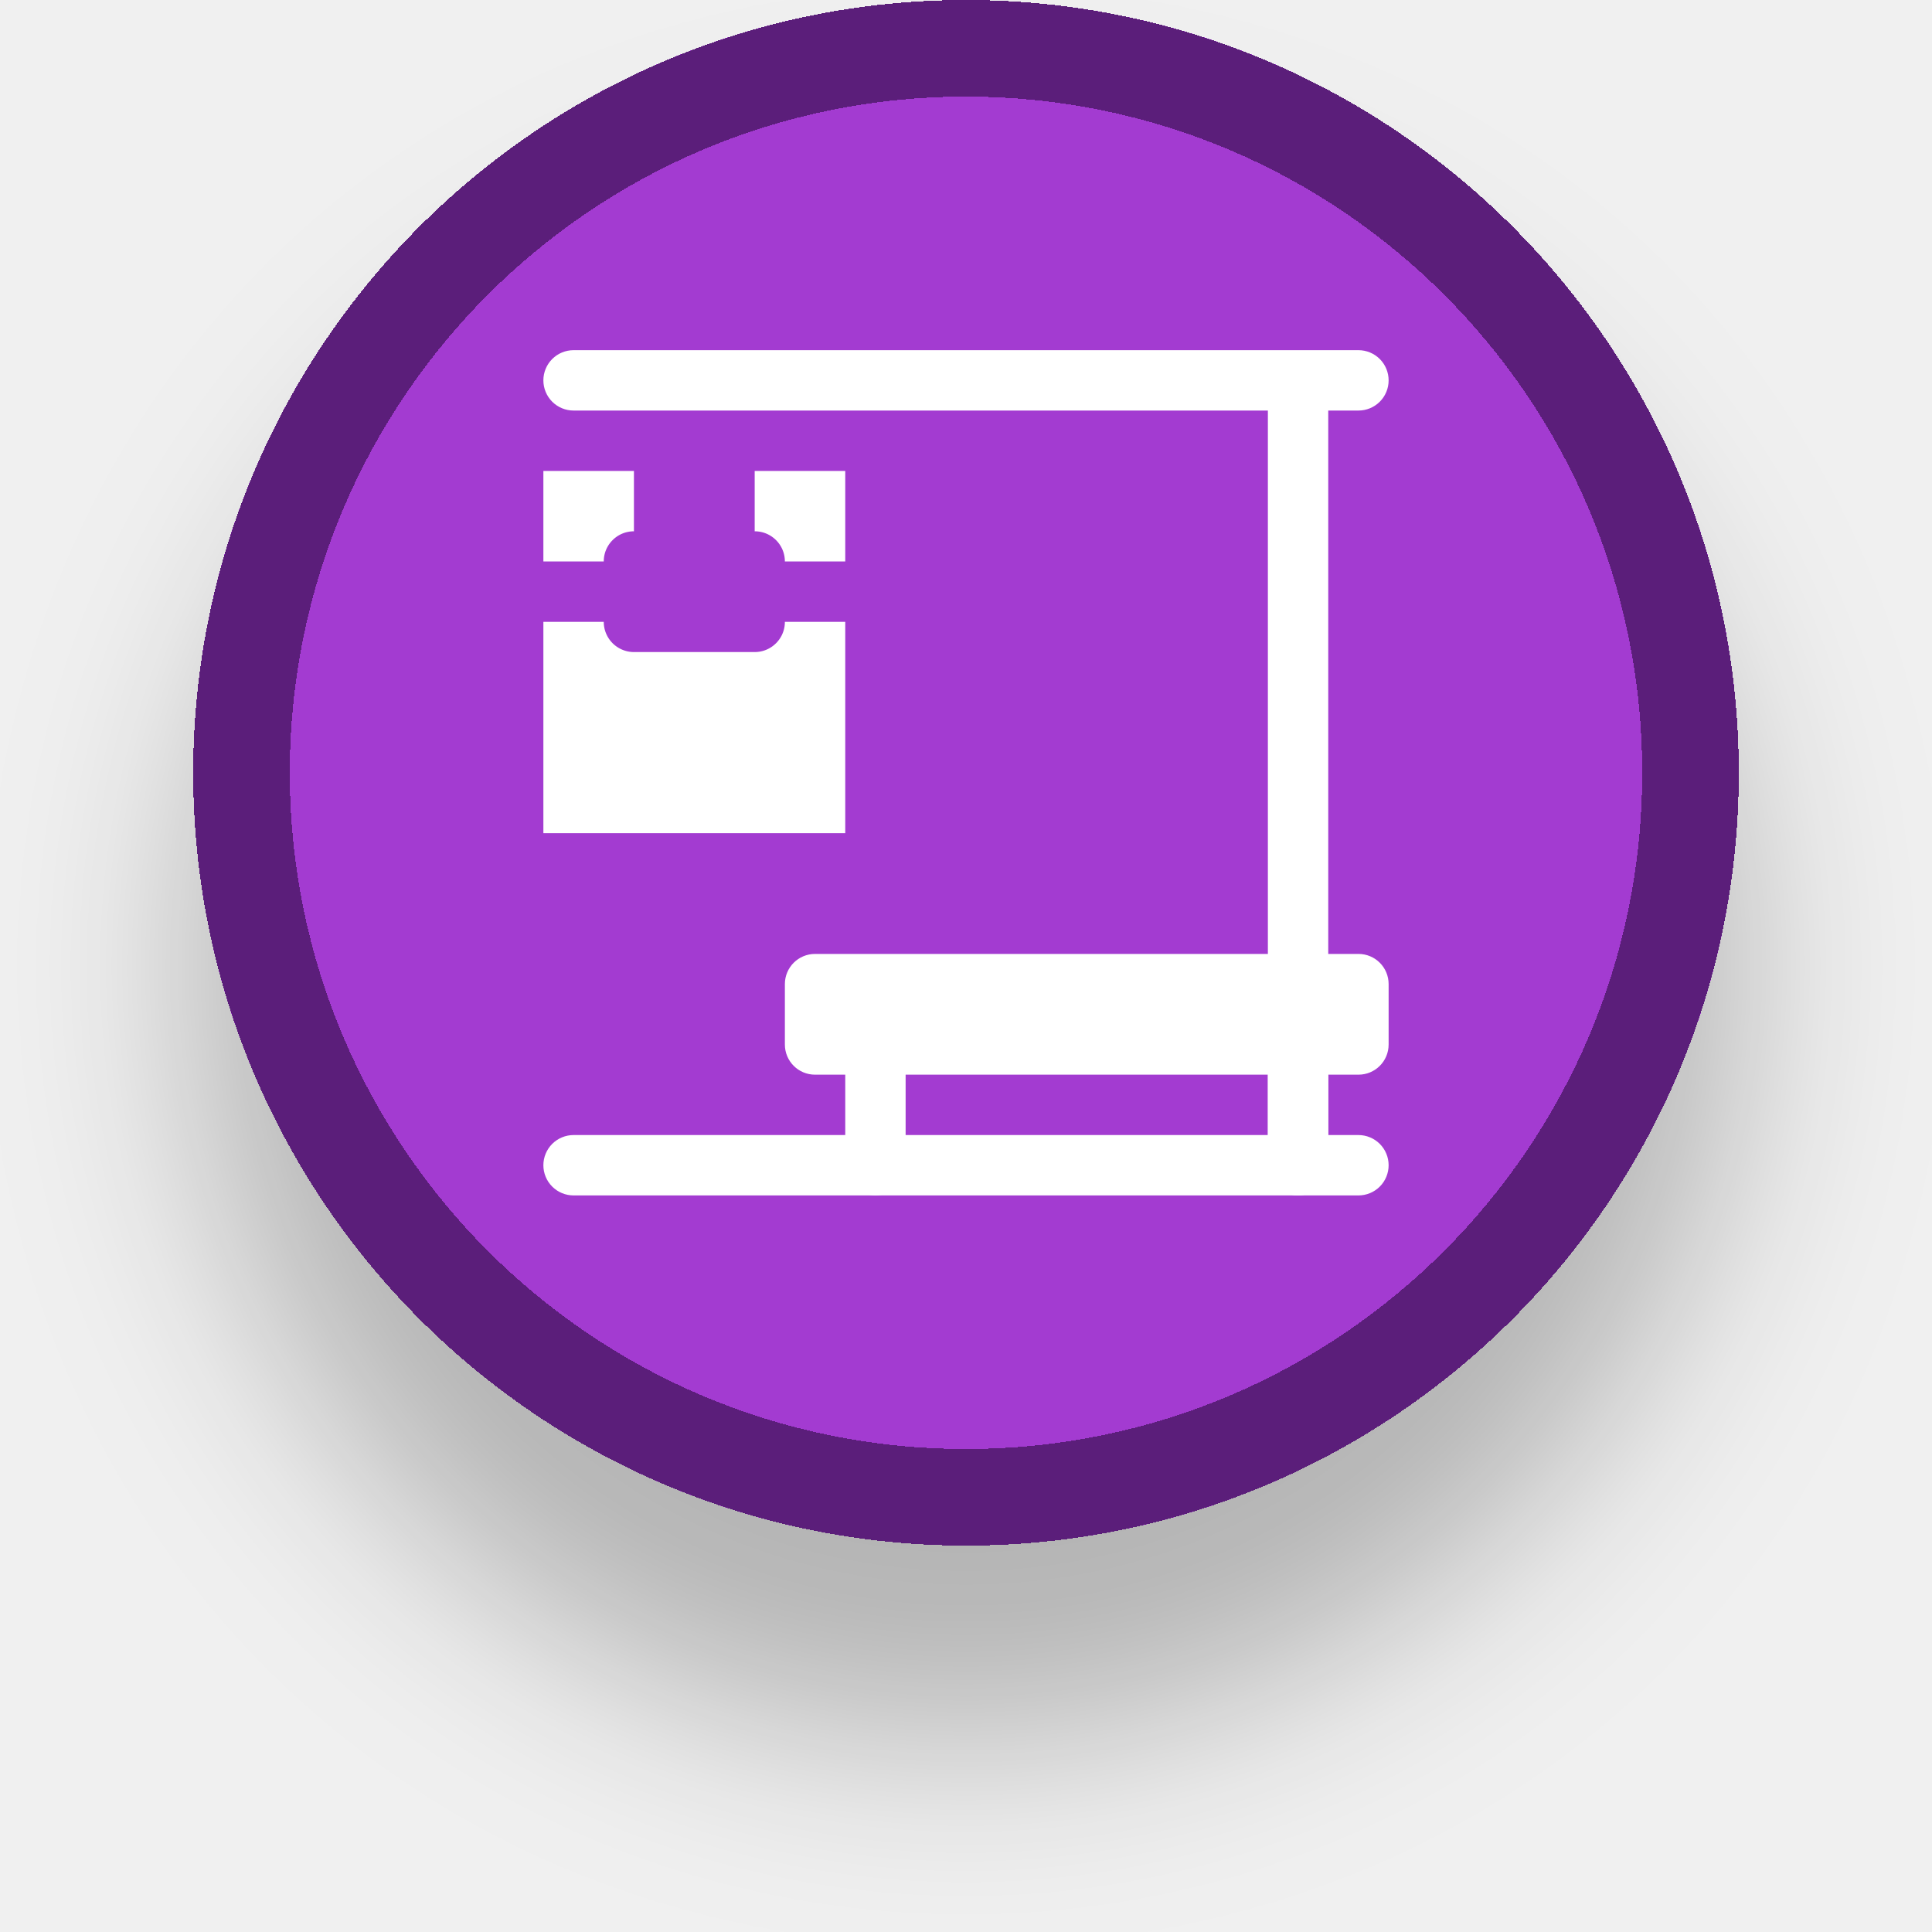
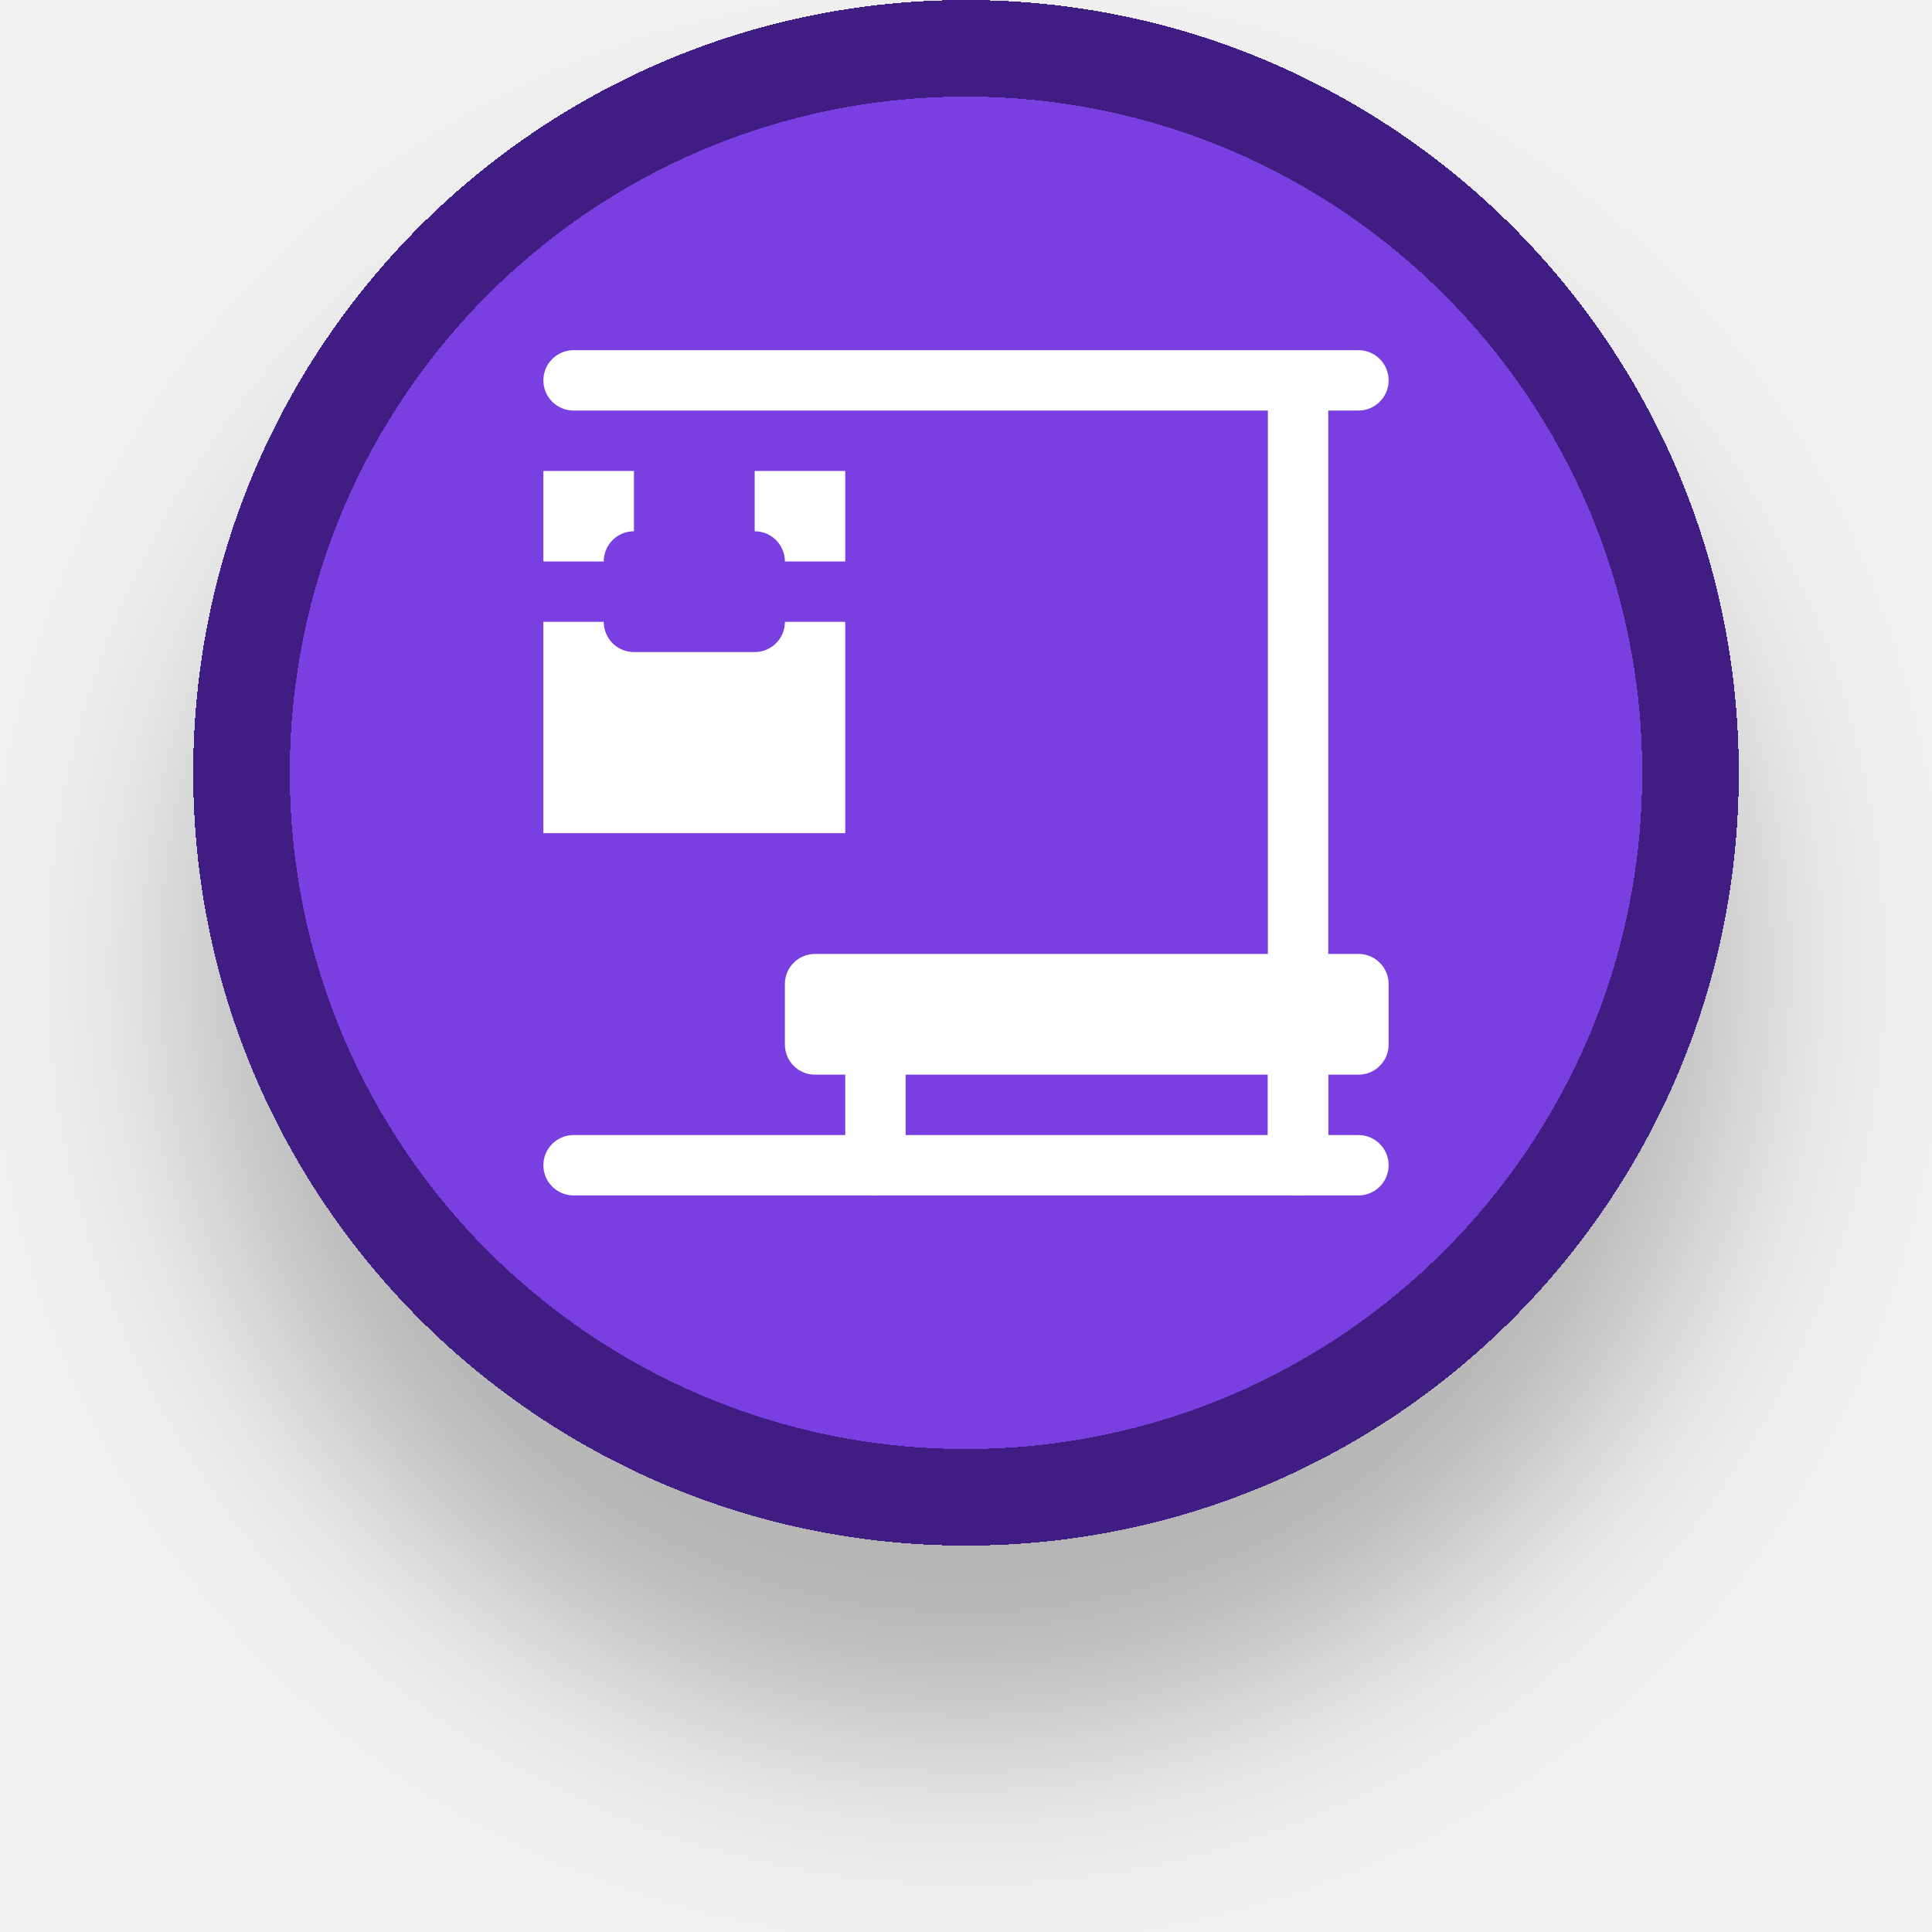
<svg xmlns="http://www.w3.org/2000/svg" width="40" height="40" viewBox="0 0 40 40" fill="none">
  <g filter="url(#filter0_d_610_10626)">
-     <rect x="4" width="32" height="32" rx="16" fill="#A33BD1" shape-rendering="crispEdges" />
-     <rect x="5" y="1" width="30" height="30" rx="15" stroke="#5B1E7A" stroke-width="2" shape-rendering="crispEdges" />
+     <rect x="4" width="32" height="32" rx="16" fill="#7A3FE0" shape-rendering="crispEdges" />
+     <rect x="5" y="1" width="30" height="30" rx="15" stroke="#3F1D82" stroke-width="2" shape-rendering="crispEdges" />
    <path d="M11.875 12.875C11.875 13.207 12.007 13.524 12.241 13.759C12.476 13.993 12.793 14.125 13.125 14.125H15.625C16.316 14.125 16.875 13.566 16.875 12.875V16.625H11.875V12.875ZM13.125 10.375C12.434 10.375 11.875 10.934 11.875 11.625V10.375H13.125ZM16.875 10.375V11.625C16.875 10.934 16.316 10.375 15.625 10.375H16.875Z" fill="white" stroke="white" stroke-width="1.25" />
    <path d="M16.875 19.75C16.529 19.75 16.25 20.029 16.25 20.375V21.625C16.25 21.971 16.529 22.25 16.875 22.25H17.5V24.125C17.5 24.291 17.566 24.45 17.683 24.567C17.8 24.684 17.959 24.75 18.125 24.75C18.291 24.75 18.45 24.684 18.567 24.567C18.684 24.45 18.75 24.291 18.75 24.125V22.25H26.25V24.125C26.25 24.291 26.316 24.45 26.433 24.567C26.55 24.684 26.709 24.75 26.875 24.75C27.041 24.75 27.2 24.684 27.317 24.567C27.434 24.45 27.5 24.291 27.5 24.125V22.25H28.125C28.471 22.25 28.75 21.971 28.75 21.625V20.375C28.75 20.029 28.471 19.75 28.125 19.75H16.875Z" fill="white" />
    <path d="M11.875 23.5H28.125C28.291 23.5 28.45 23.566 28.567 23.683C28.684 23.8 28.75 23.959 28.75 24.125C28.75 24.291 28.684 24.45 28.567 24.567C28.45 24.684 28.291 24.75 28.125 24.75H11.875C11.709 24.75 11.55 24.684 11.433 24.567C11.316 24.45 11.25 24.291 11.25 24.125C11.25 23.959 11.316 23.8 11.433 23.683C11.55 23.566 11.709 23.5 11.875 23.5Z" fill="white" />
    <path d="M11.875 7.25C11.709 7.25 11.55 7.316 11.433 7.433C11.316 7.55 11.25 7.709 11.25 7.875C11.25 8.041 11.316 8.2 11.433 8.317C11.55 8.434 11.709 8.5 11.875 8.5H26.25V24.125C26.25 24.291 26.316 24.45 26.433 24.567C26.55 24.684 26.709 24.75 26.875 24.75C27.041 24.75 27.2 24.684 27.317 24.567C27.434 24.45 27.5 24.291 27.5 24.125V8.5H28.125C28.291 8.5 28.45 8.434 28.567 8.317C28.684 8.2 28.75 8.041 28.75 7.875C28.75 7.709 28.684 7.55 28.567 7.433C28.45 7.316 28.291 7.25 28.125 7.25H11.875Z" fill="white" />
  </g>
  <defs>
    <filter id="filter0_d_610_10626" x="0" y="0" width="40" height="40" filterUnits="userSpaceOnUse" color-interpolation-filters="sRGB">
      <feFlood flood-opacity="0" result="BackgroundImageFix" />
      <feColorMatrix in="SourceAlpha" type="matrix" values="0 0 0 0 0 0 0 0 0 0 0 0 0 0 0 0 0 0 127 0" result="hardAlpha" />
      <feOffset dy="4" />
      <feGaussianBlur stdDeviation="2" />
      <feComposite in2="hardAlpha" operator="out" />
      <feColorMatrix type="matrix" values="0 0 0 0 0 0 0 0 0 0 0 0 0 0 0 0 0 0 0.25 0" />
      <feBlend mode="normal" in2="BackgroundImageFix" result="effect1_dropShadow_610_10626" />
      <feBlend mode="normal" in="SourceGraphic" in2="effect1_dropShadow_610_10626" result="shape" />
    </filter>
  </defs>
</svg>
